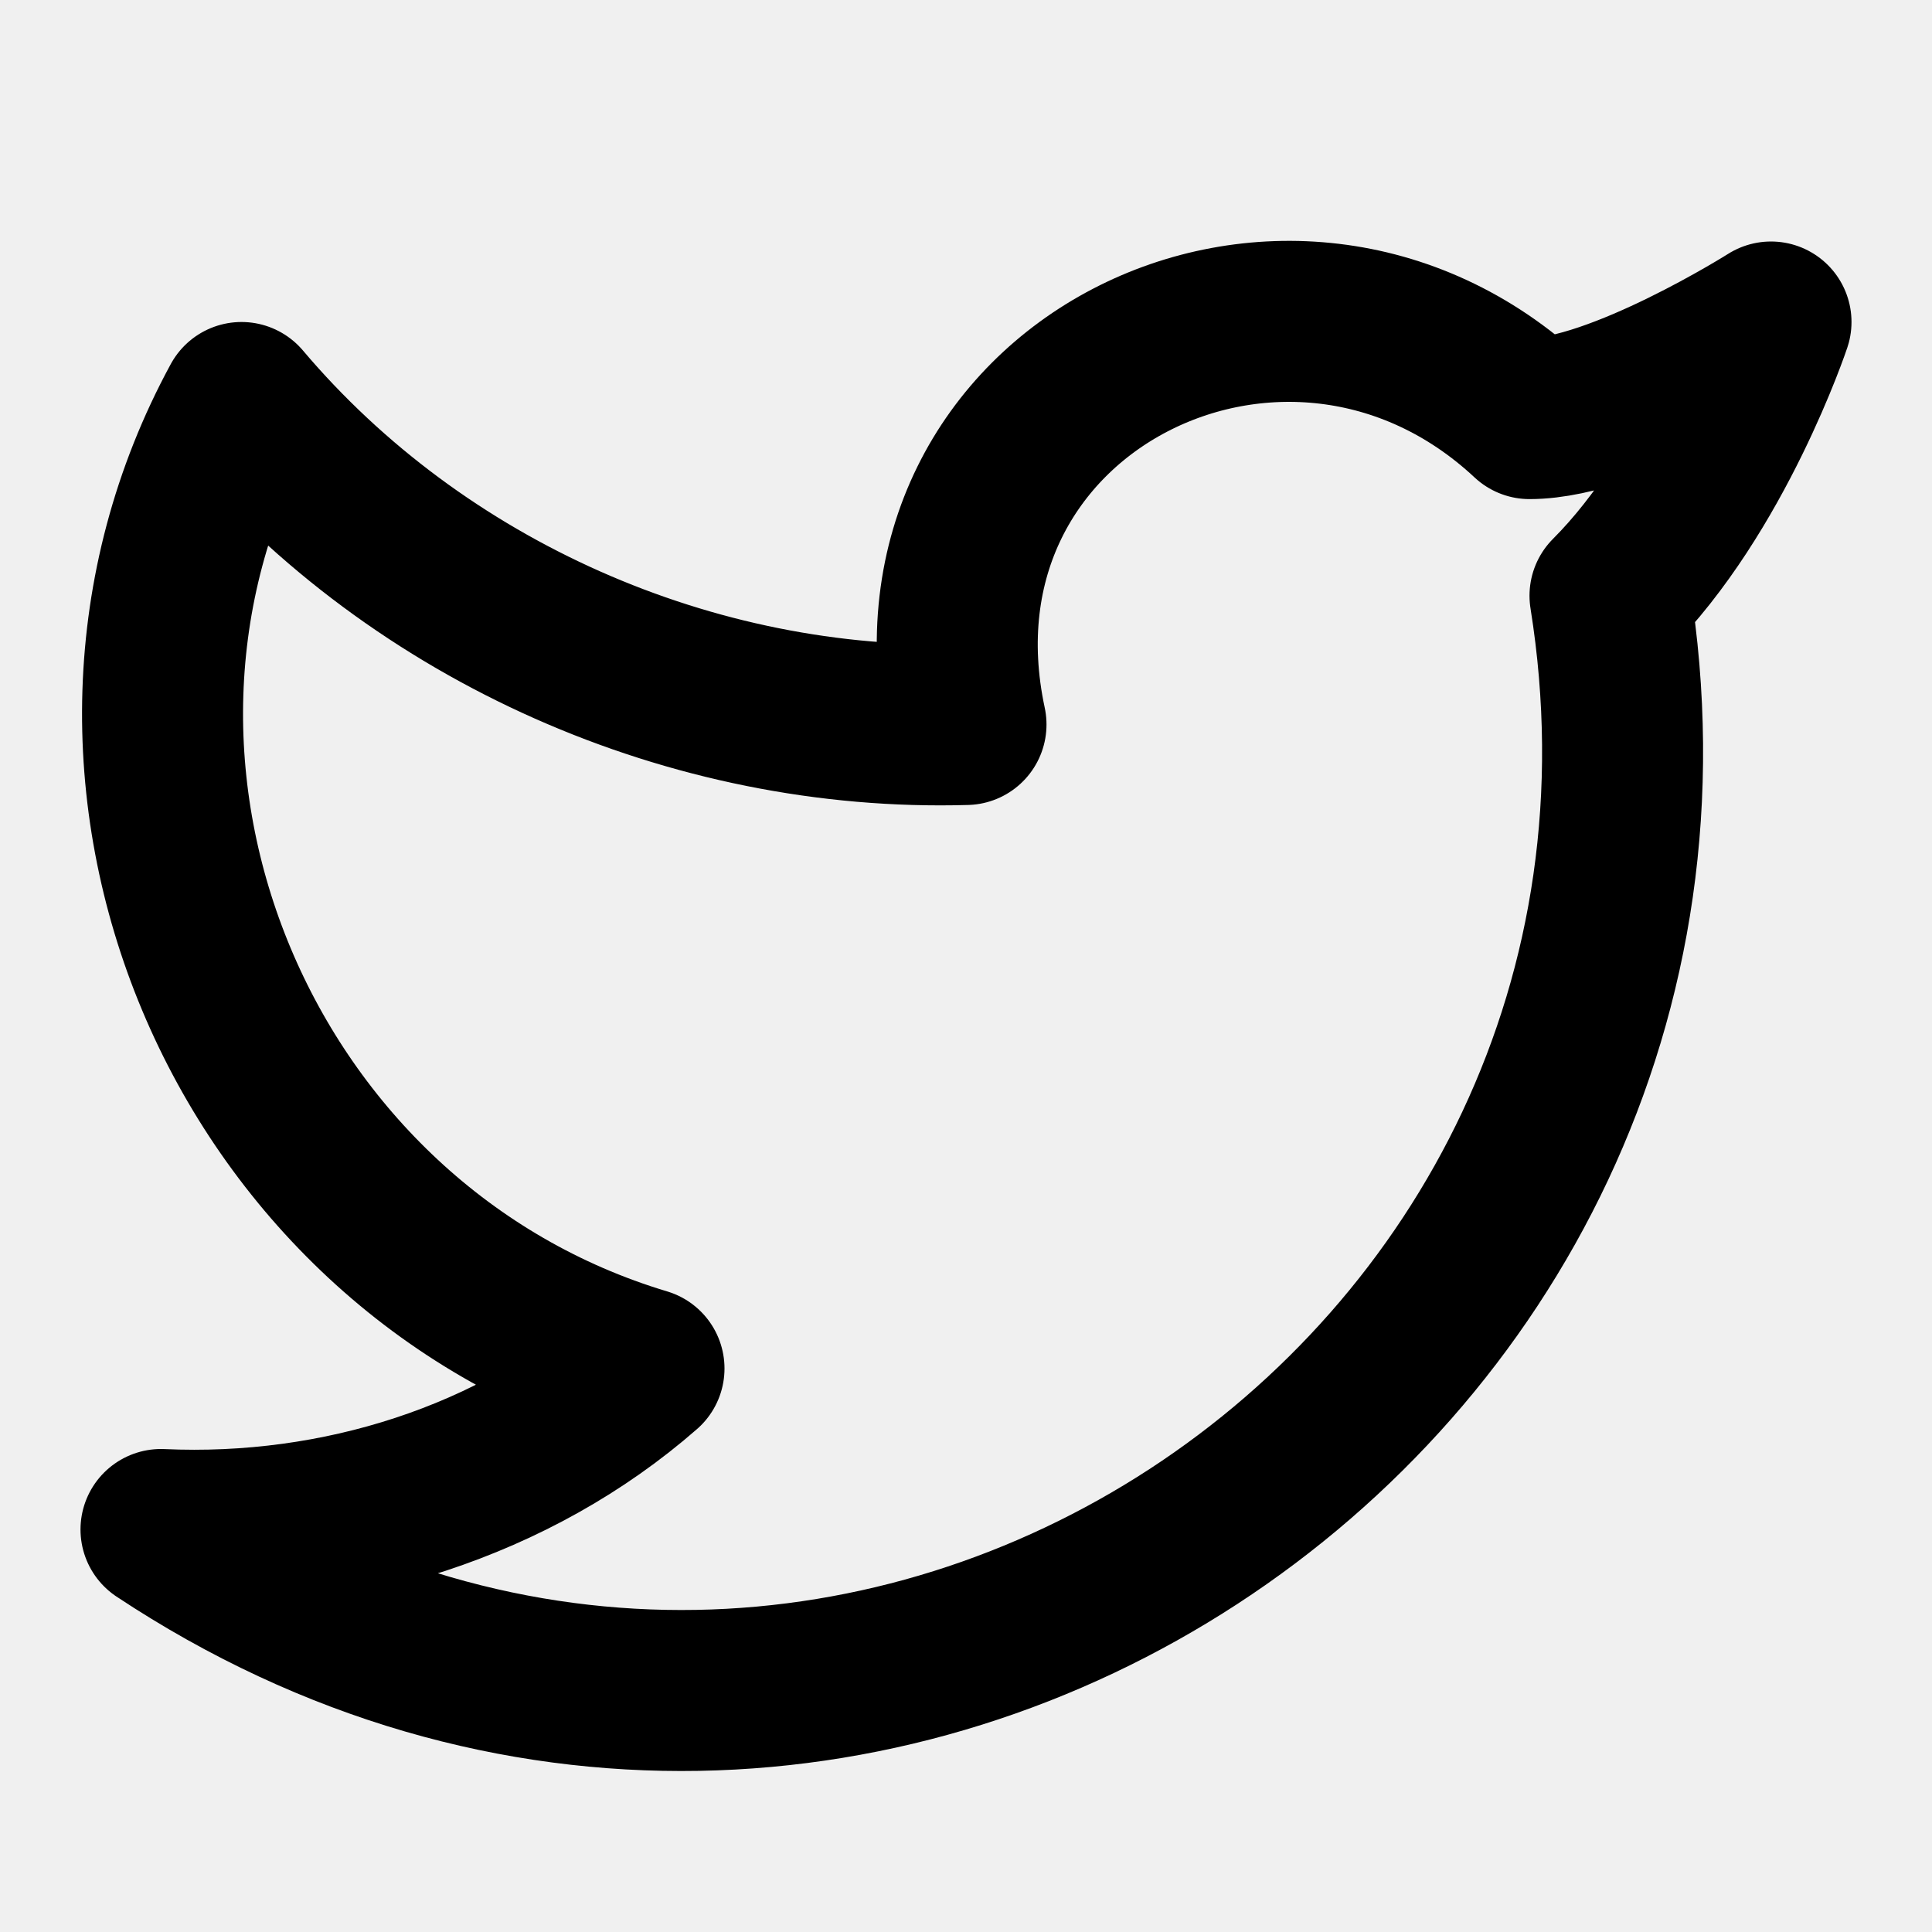
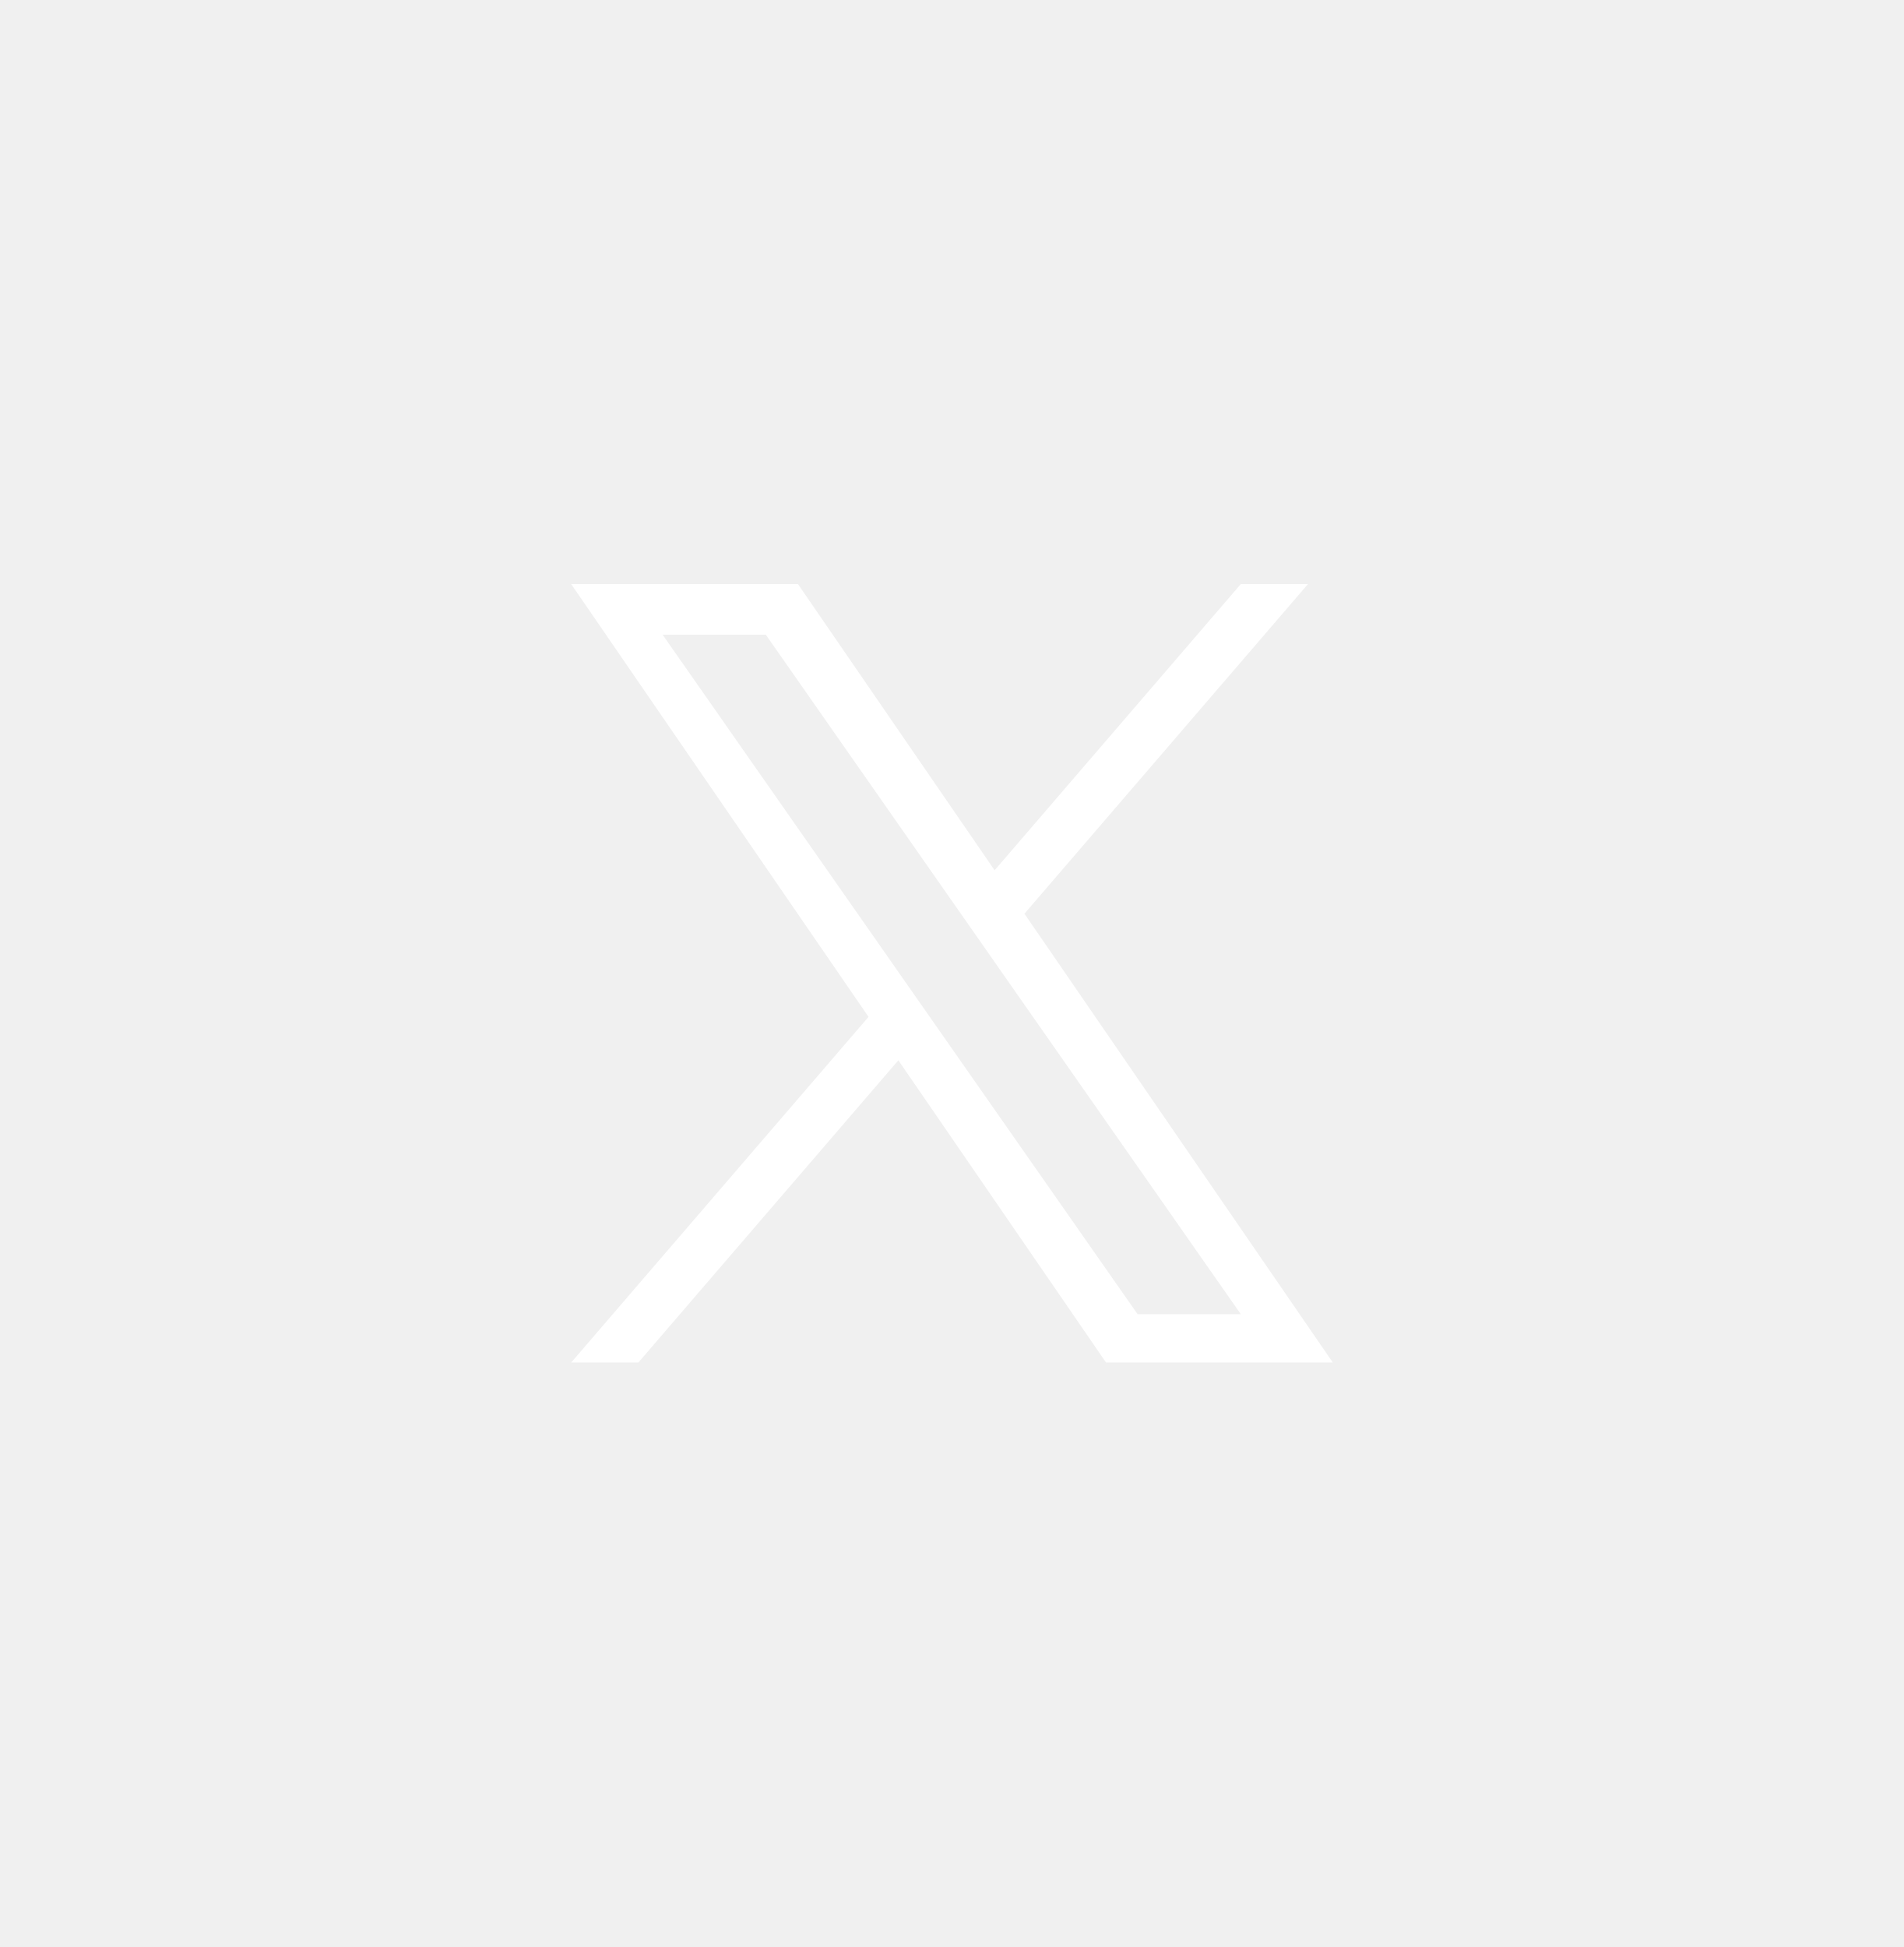
- <svg xmlns="http://www.w3.org/2000/svg" width="24" height="24" viewBox="0 0 24 24" fill="none" stroke="currentColor" stroke-width="2" stroke-linecap="round" stroke-linejoin="round" class="w-5 h-5 text-foreground">
-   <path d="M22 4s-.7 2.1-2 3.4c1.6 10-9.4 17.3-18 11.6 2.2.1 4.4-.6 6-2C3 15.5.5 9.6 3 5c2.2 2.6 5.6 4.1 9 4-.9-4.2 4-6.6 7-3.8 1.1 0 3-1.2 3-1.2z" />
+ <svg xmlns="http://www.w3.org/2000/svg" width="1200" height="1227" viewBox="-900 -900 3000 3027" fill="none">
+   <path d="M714.163 519.284L1160.89 0H1055.03L667.137 450.887L357.328 0H0L468.492 681.821L0 1226.37H105.866L515.491 750.218L842.672 1226.37H1200L714.137 519.284H714.163ZM569.165 687.828L521.697 619.934L144.011 79.694H306.615L611.412 515.685L658.88 583.579L1055.08 1150.3H892.476L569.165 687.854V687.828Z" fill="white" />
</svg>
